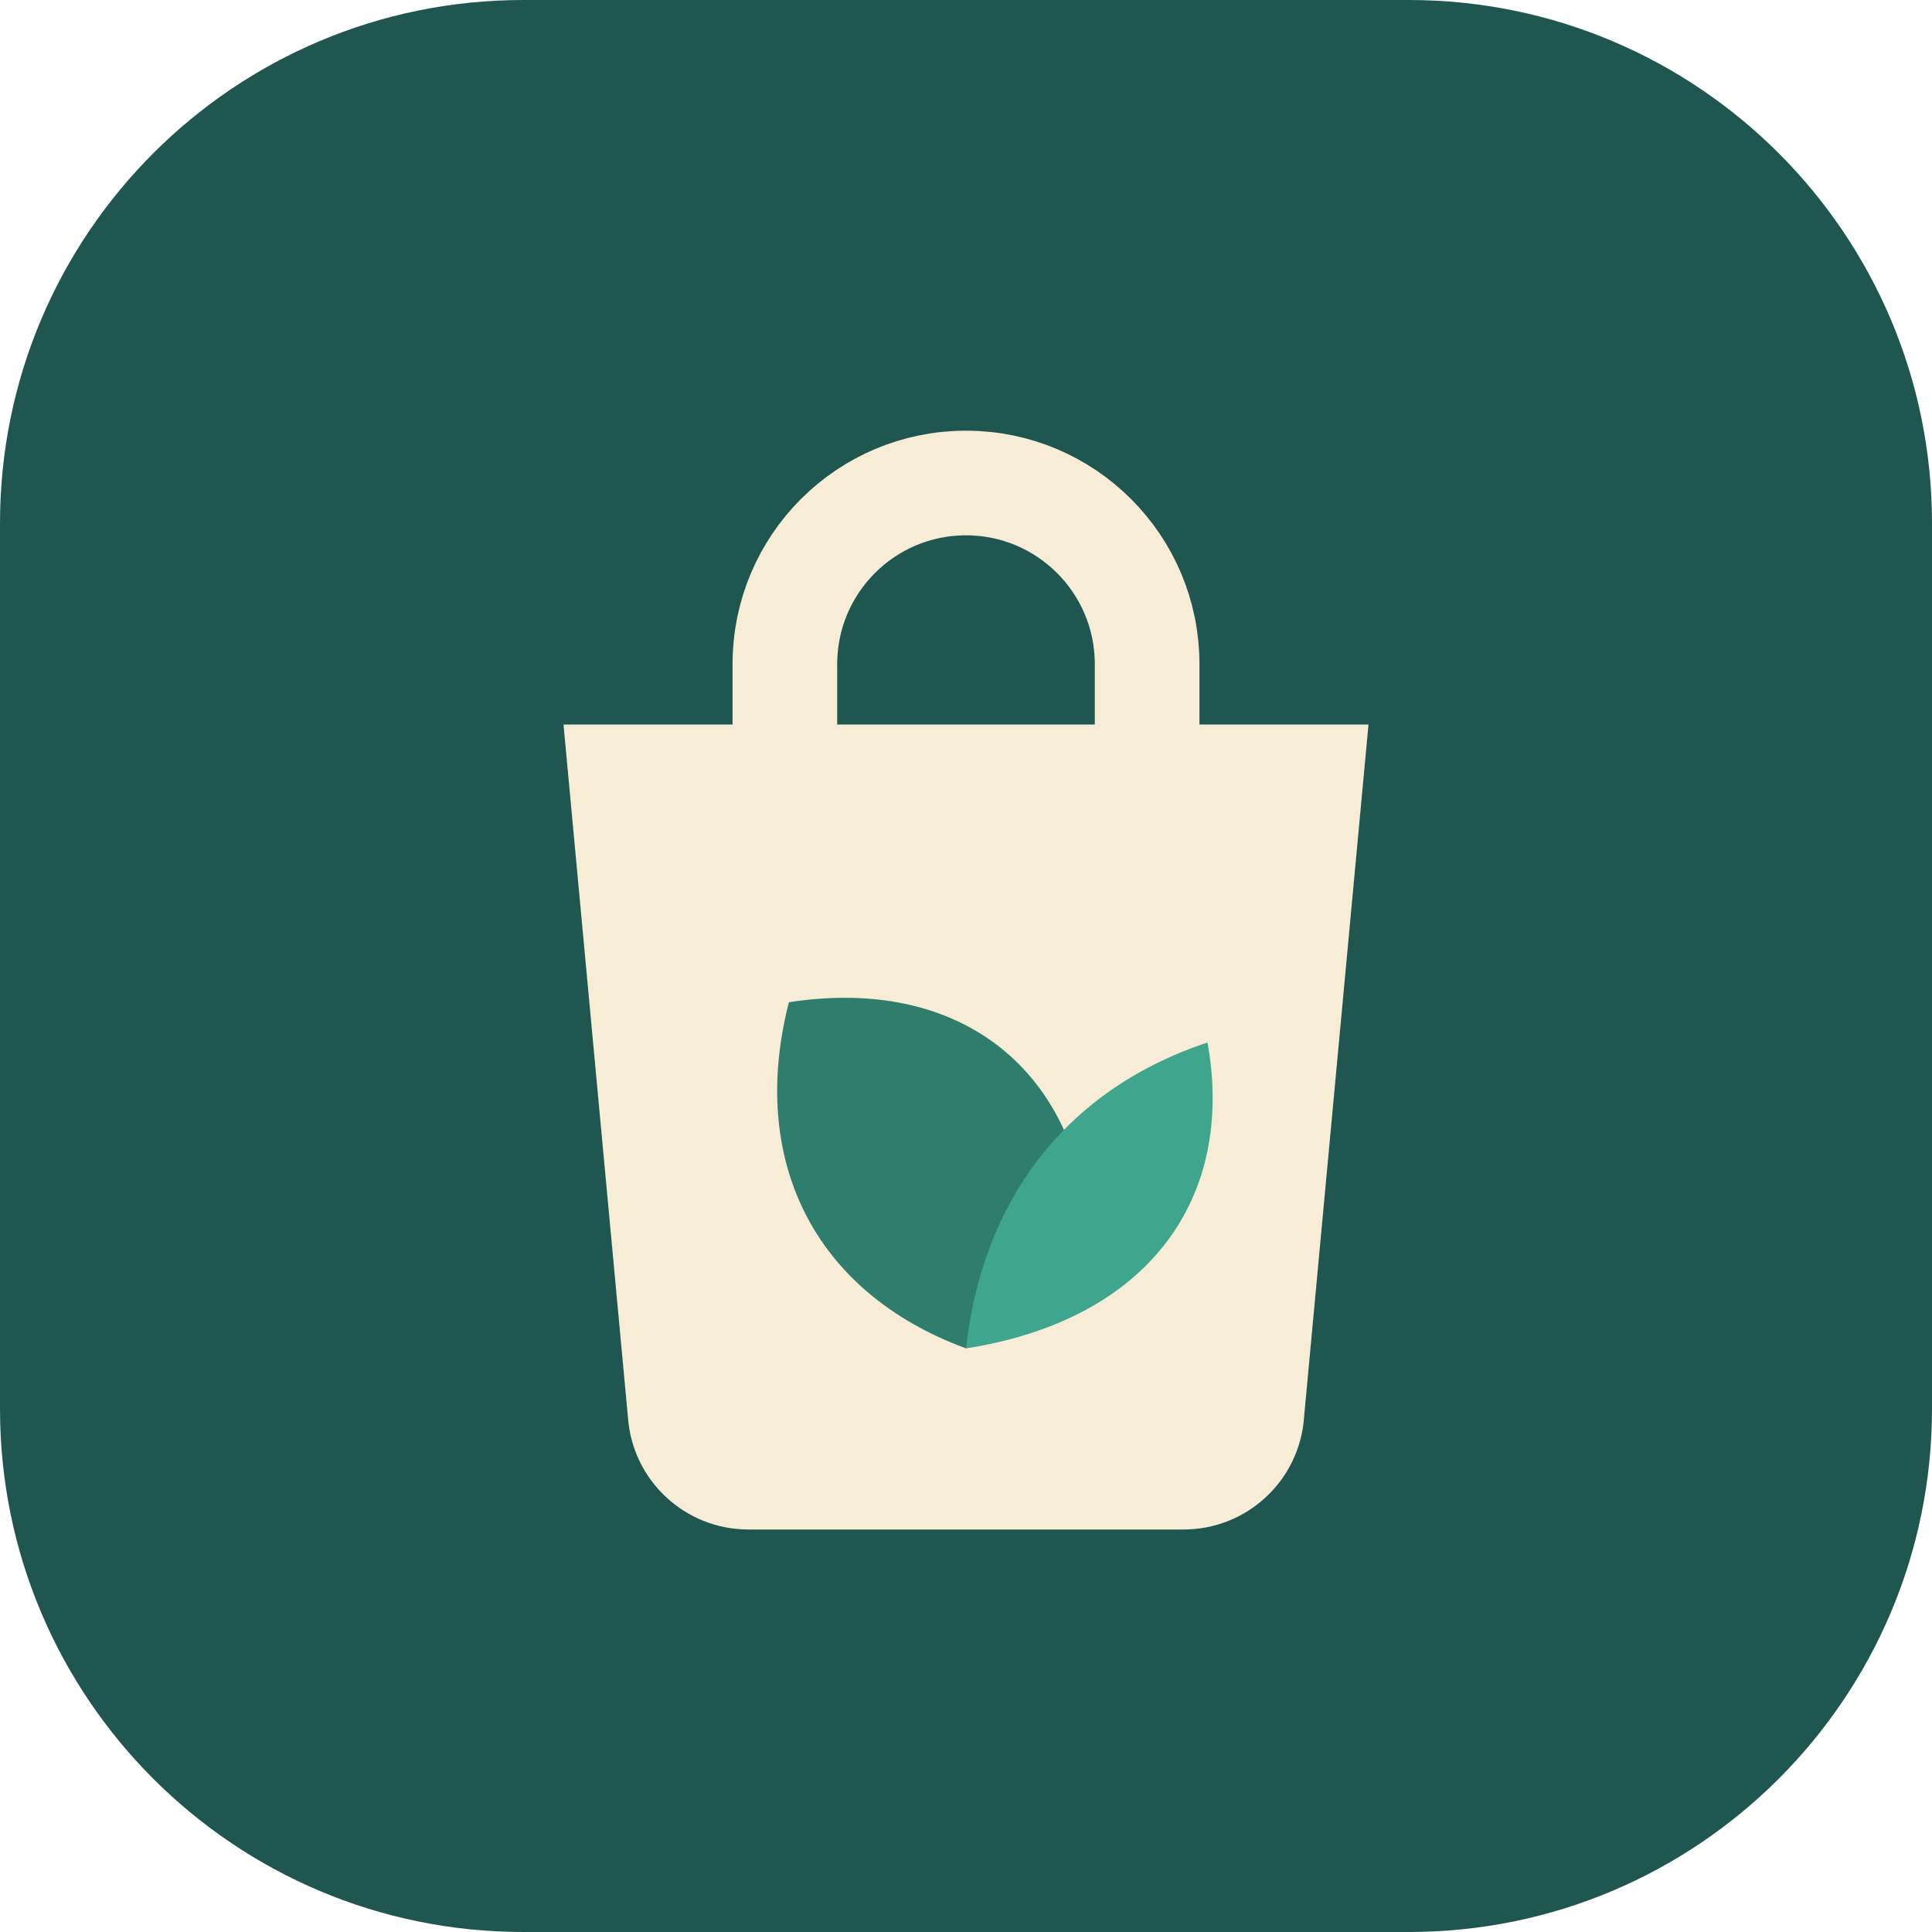
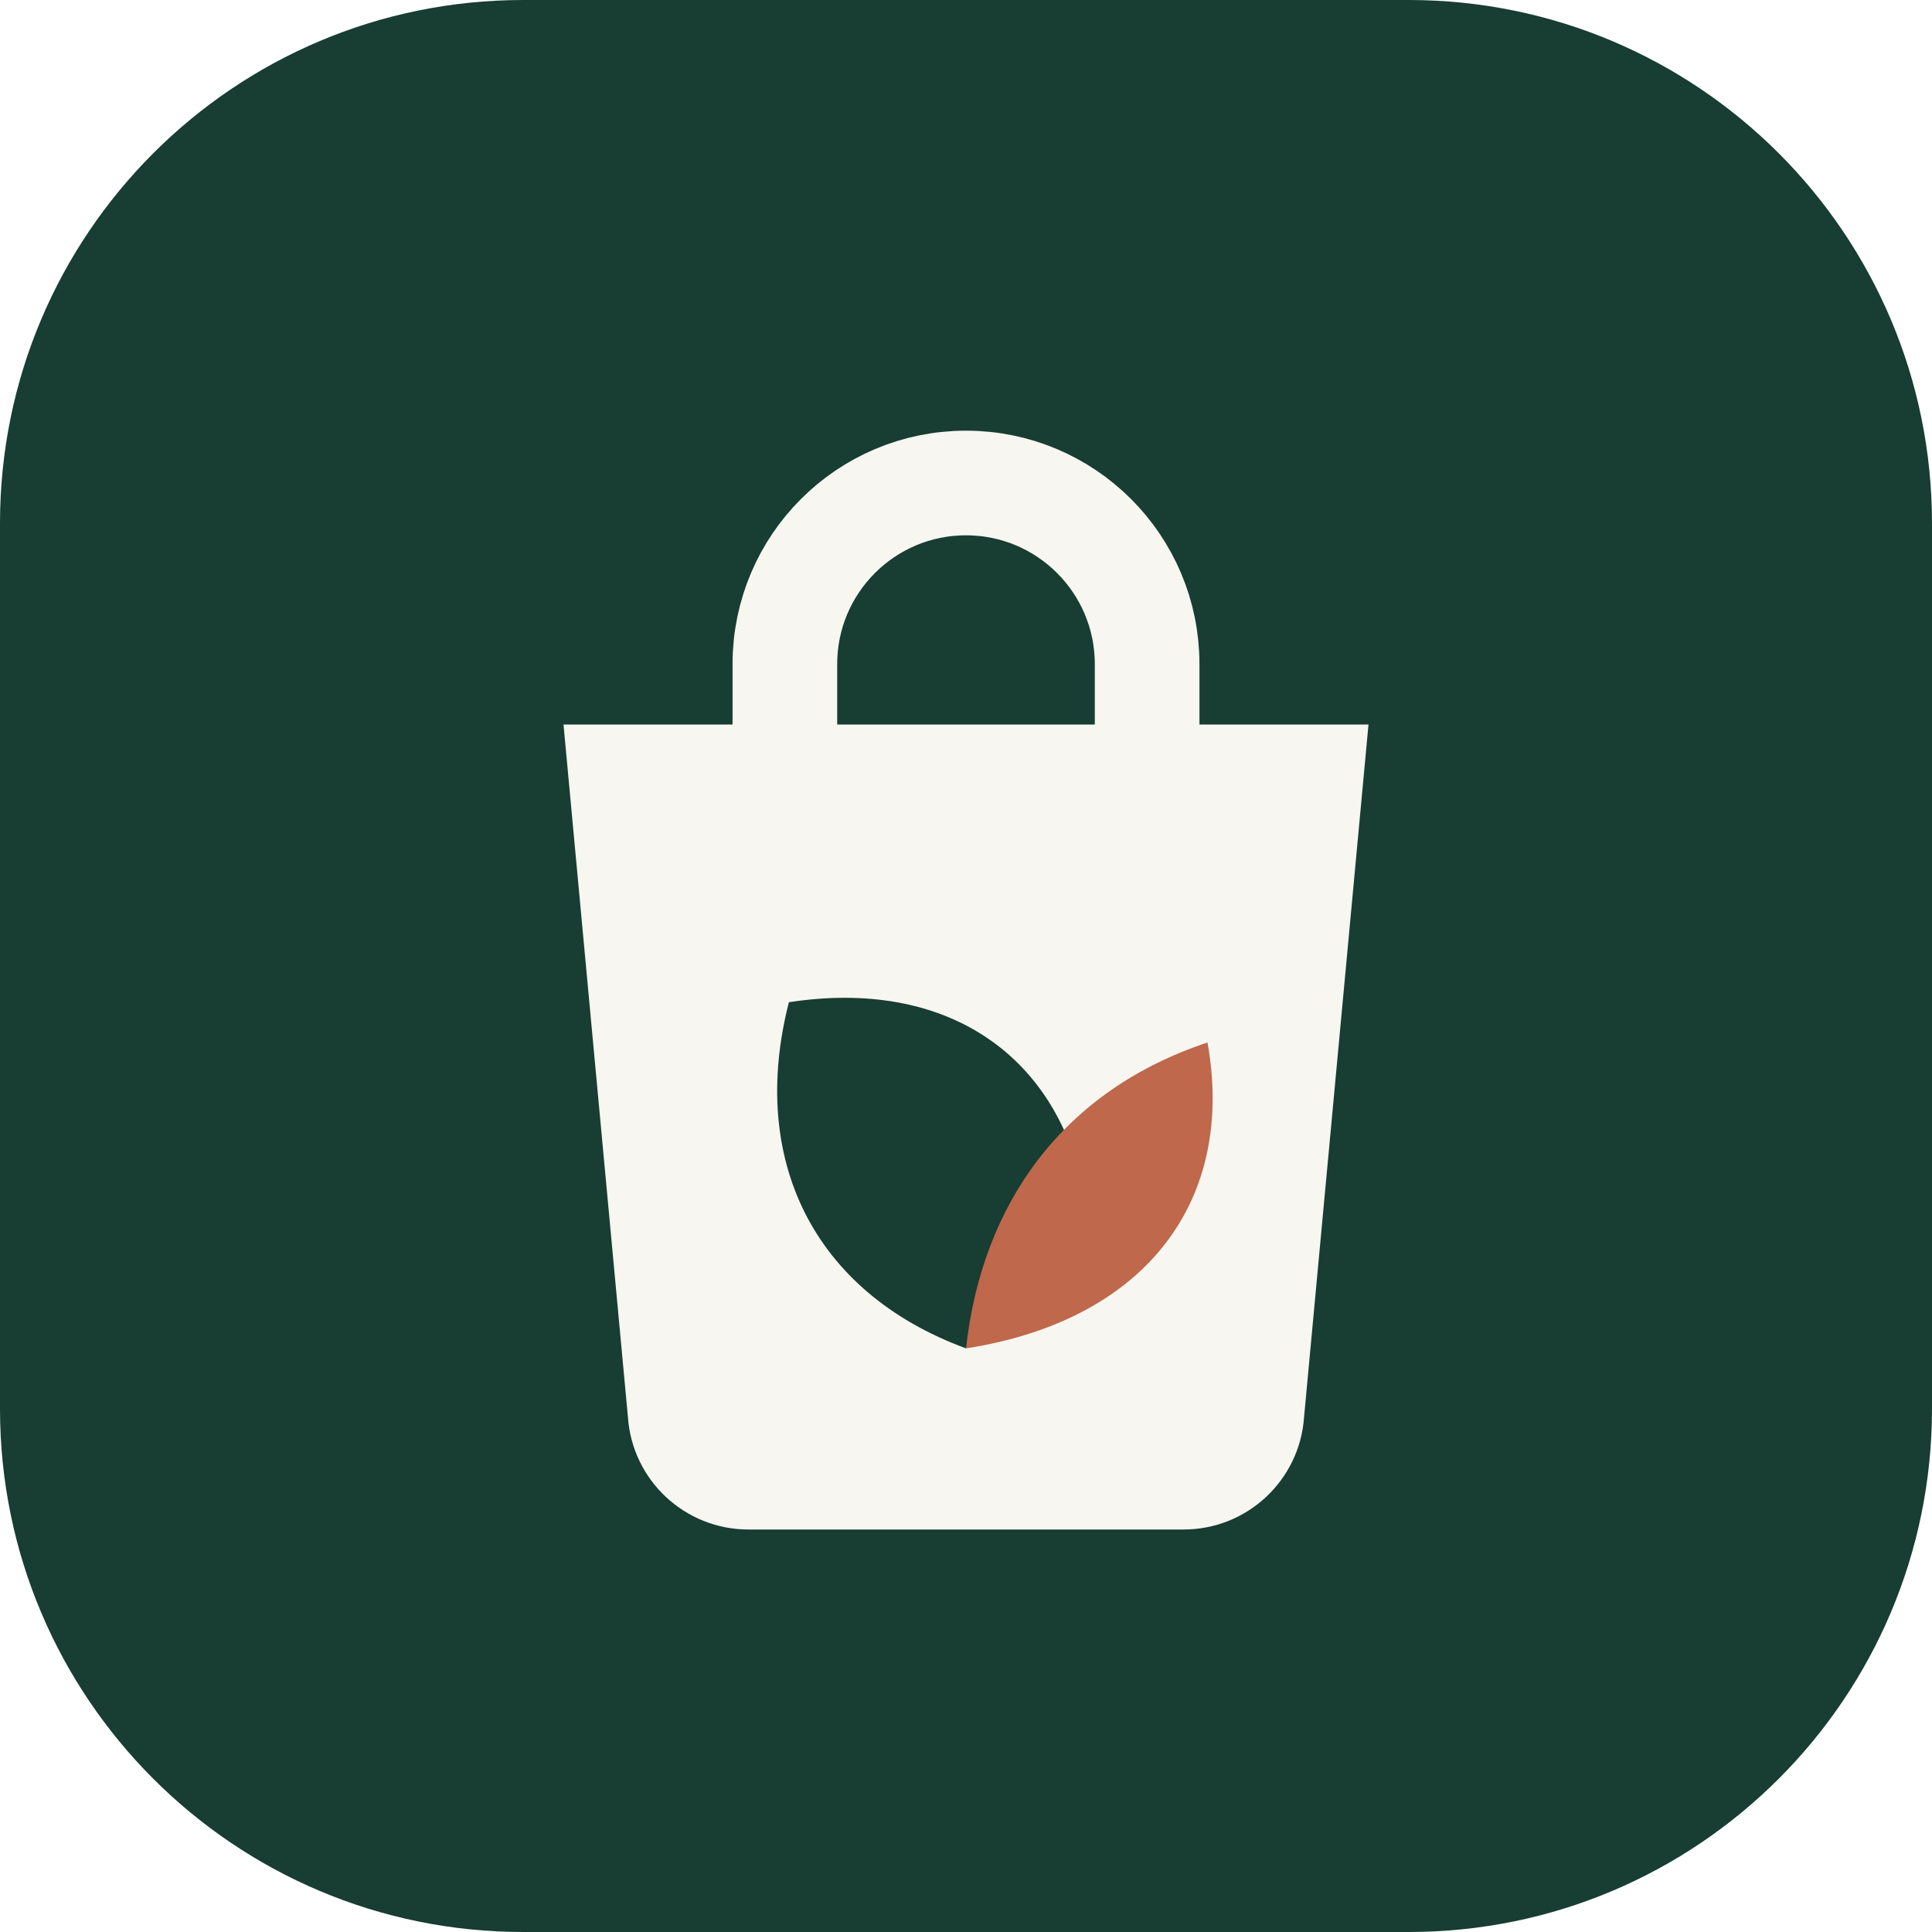
<svg xmlns="http://www.w3.org/2000/svg" viewBox="0 0 48 48">
-   <rect width="48" height="48" rx="13" fill="#1f5750" />
-   <path d="M14 18h20l-1.6 17.2a3 3 0 0 1-3 2.8H18.6a3 3 0 0 1-3-2.8z" fill="#f7ecd6" />
-   <path d="M19.5 18v-1.5a4.5 4.5 0 0 1 9 0V18" fill="none" stroke="#f7ecd6" stroke-width="2.6" stroke-linecap="round" />
-   <path d="M24 33.5c-3.8-1.4-5.4-4.7-4.4-8.6 3.9-.6 6.6 1.3 7.3 4.6" fill="#2f7d6d" />
-   <path d="M24 33.5c.4-3.6 2.4-6.4 6-7.6.7 3.9-1.5 6.9-6 7.6z" fill="#3fa58d" />
+   <rect width="48" height="48" rx="13" fill="#183d32" />
+   <path d="M14 18h20l-1.6 17.2a3 3 0 0 1-3 2.8H18.6a3 3 0 0 1-3-2.8z" fill="#f7f6f1" />
+   <path d="M19.5 18v-1.5a4.5 4.5 0 0 1 9 0V18" fill="none" stroke="#f7f6f1" stroke-width="2.6" stroke-linecap="round" />
+   <path d="M24 33.5c-3.8-1.4-5.4-4.7-4.4-8.6 3.9-.6 6.6 1.3 7.3 4.6" fill="#183d32" />
+   <path d="M24 33.5c.4-3.6 2.4-6.4 6-7.6.7 3.9-1.5 6.9-6 7.6z" fill="#bf684b" />
</svg>
